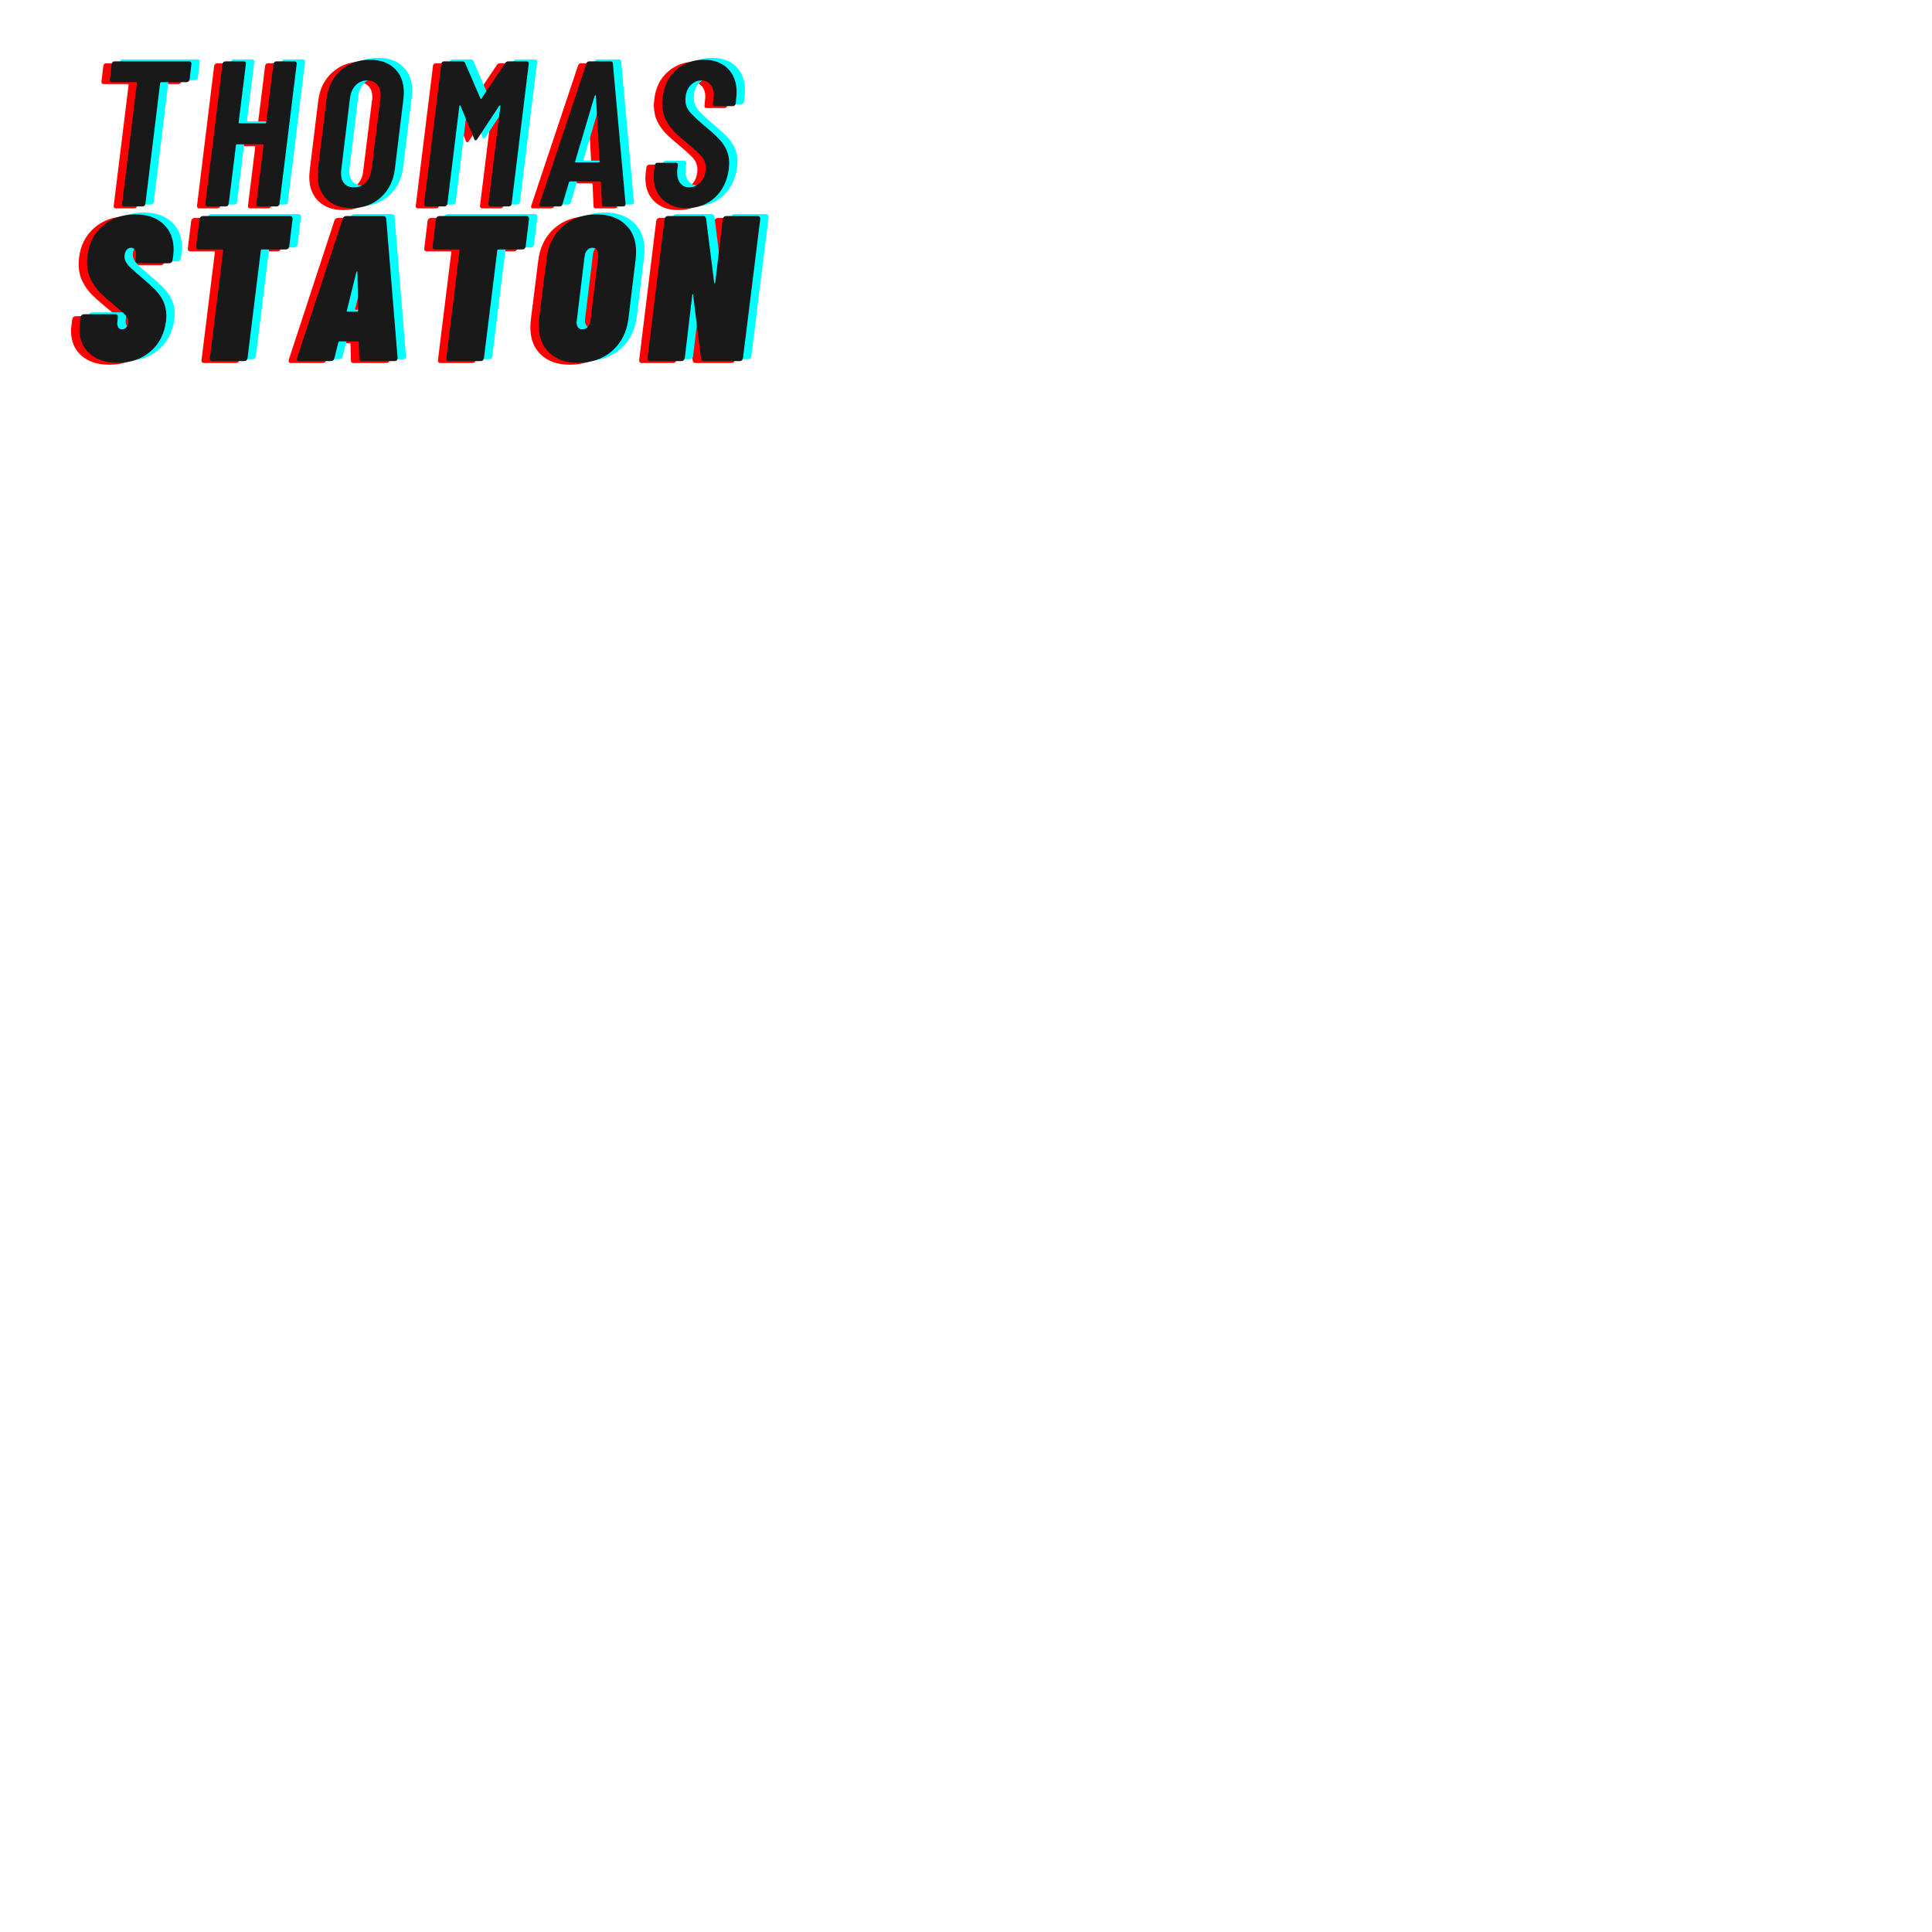
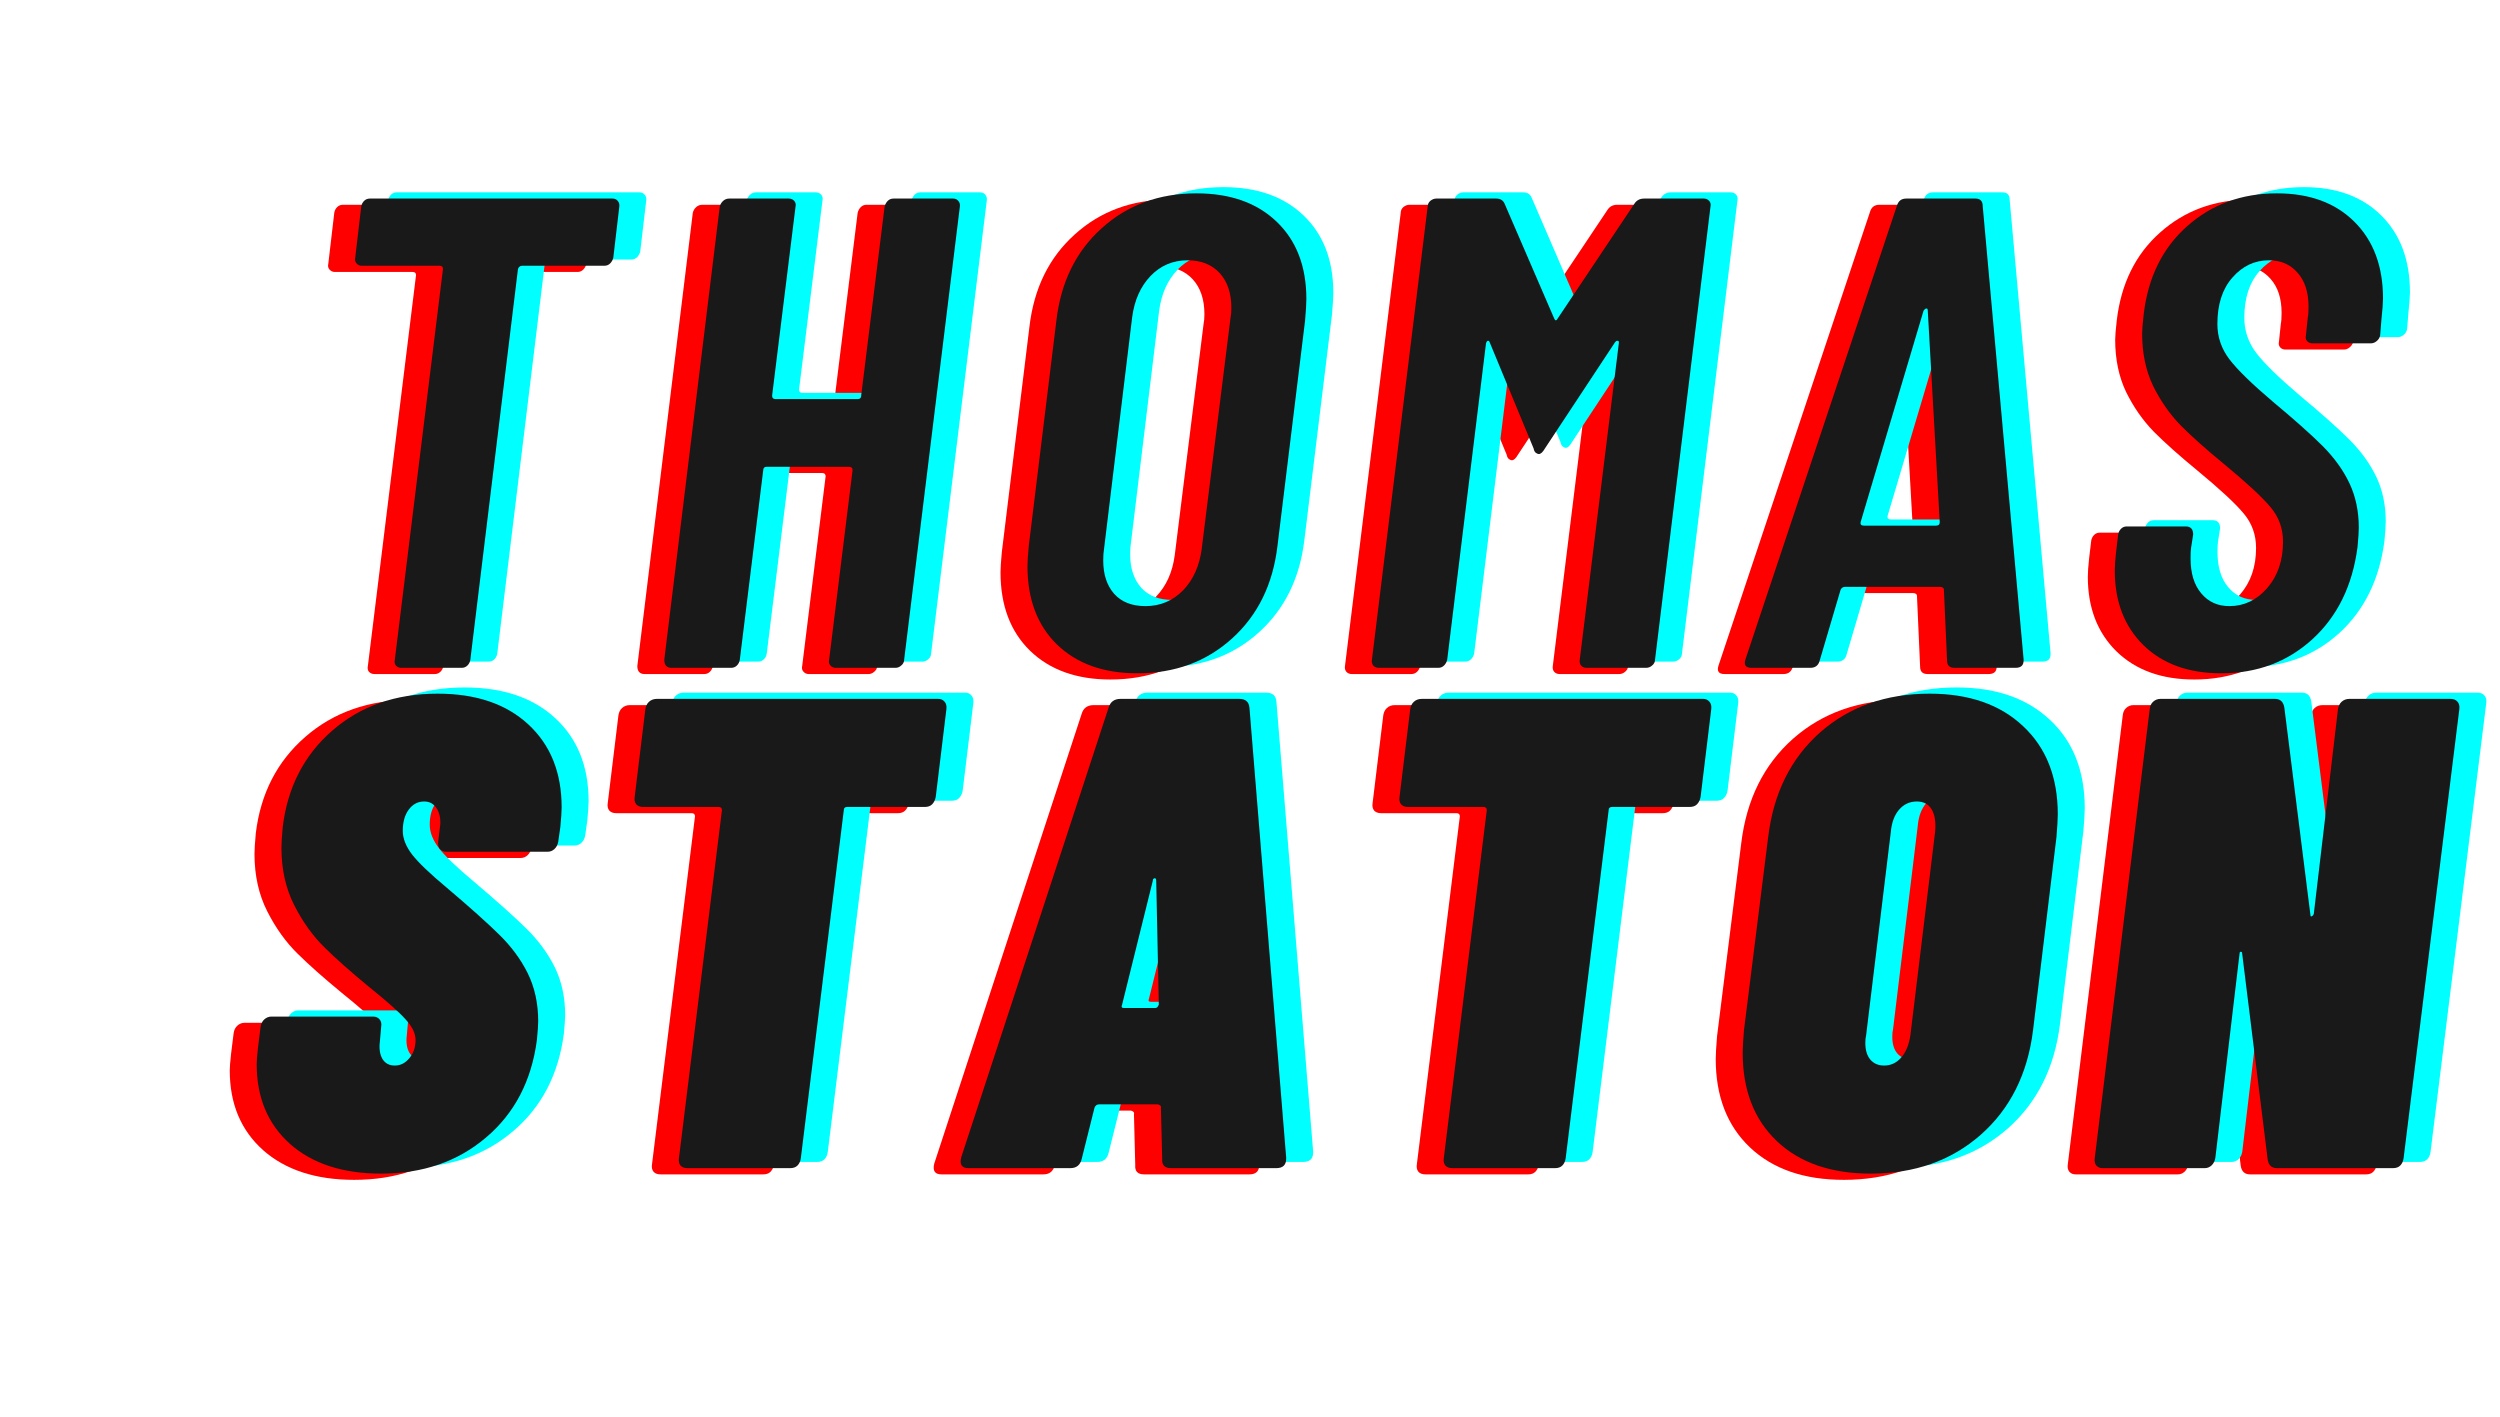
- <svg xmlns="http://www.w3.org/2000/svg" xmlns:xlink="http://www.w3.org/1999/xlink" width="375pt" height="375pt" viewBox="0 0 375 375" version="1.2">
+ <svg xmlns="http://www.w3.org/2000/svg" xmlns:xlink="http://www.w3.org/1999/xlink" width="150pt" height="85pt" viewBox="0 0 150 85" version="1.2">
  <defs>
    <g>
      <symbol overflow="visible" id="glyph0-0">
        <path style="stroke:none;" d="M -0.766 -0.203 C -0.766 -0.066 -0.711 0 -0.609 0 L 13.875 0 C 13.977 0 14.055 -0.066 14.109 -0.203 L 17.531 -27.953 C 17.531 -28.086 17.461 -28.156 17.328 -28.156 L 2.859 -28.156 C 2.723 -28.156 2.656 -28.086 2.656 -27.953 Z M 6.516 -9.734 C 6.223 -9.734 6.078 -9.895 6.078 -10.219 L 6.234 -11.266 C 6.367 -12.172 6.645 -12.906 7.062 -13.469 C 7.477 -14.031 8.07 -14.633 8.844 -15.281 C 9.594 -15.926 10.141 -16.492 10.484 -16.984 C 10.836 -17.484 11.016 -18.133 11.016 -18.938 C 11.016 -19.562 10.879 -20.051 10.609 -20.406 C 10.348 -20.77 9.961 -20.953 9.453 -20.953 C 8.859 -20.953 8.352 -20.719 7.938 -20.25 C 7.52 -19.781 7.258 -19.156 7.156 -18.375 L 7.125 -17.938 C 7.094 -17.645 6.914 -17.5 6.594 -17.5 L 4.297 -17.609 C 4.172 -17.609 4.066 -17.656 3.984 -17.75 C 3.898 -17.844 3.875 -17.957 3.906 -18.094 L 3.938 -18.375 C 4.125 -20.039 4.766 -21.391 5.859 -22.422 C 6.961 -23.453 8.305 -23.969 9.891 -23.969 C 11.254 -23.969 12.332 -23.555 13.125 -22.734 C 13.914 -21.922 14.312 -20.816 14.312 -19.422 C 14.312 -19.047 14.301 -18.766 14.281 -18.578 C 14.113 -17.367 13.789 -16.43 13.312 -15.766 C 12.832 -15.098 12.16 -14.391 11.297 -13.641 C 10.68 -13.129 10.234 -12.695 9.953 -12.344 C 9.672 -12 9.504 -11.57 9.453 -11.062 L 9.328 -10.219 C 9.305 -10.082 9.25 -9.969 9.156 -9.875 C 9.062 -9.781 8.945 -9.734 8.812 -9.734 Z M 6.922 -3.578 C 6.41 -3.578 5.984 -3.738 5.641 -4.062 C 5.305 -4.383 5.141 -4.801 5.141 -5.312 C 5.141 -5.977 5.352 -6.531 5.781 -6.969 C 6.219 -7.414 6.758 -7.641 7.406 -7.641 C 7.914 -7.641 8.328 -7.477 8.641 -7.156 C 8.961 -6.832 9.125 -6.406 9.125 -5.875 C 9.125 -5.227 8.91 -4.68 8.484 -4.234 C 8.055 -3.797 7.535 -3.578 6.922 -3.578 Z M 6.922 -3.578 " />
      </symbol>
      <symbol overflow="visible" id="glyph0-1">
        <path style="stroke:none;" d="M 18.781 -28.156 C 18.914 -28.156 19.02 -28.109 19.094 -28.016 C 19.176 -27.922 19.207 -27.805 19.188 -27.672 L 18.828 -24.609 C 18.797 -24.473 18.734 -24.359 18.641 -24.266 C 18.547 -24.172 18.43 -24.125 18.297 -24.125 L 13.359 -24.125 C 13.242 -24.125 13.16 -24.062 13.109 -23.938 L 10.25 -0.484 C 10.227 -0.348 10.172 -0.234 10.078 -0.141 C 9.984 -0.047 9.867 0 9.734 0 L 6.109 0 C 5.973 0 5.863 -0.047 5.781 -0.141 C 5.707 -0.234 5.688 -0.348 5.719 -0.484 L 8.609 -23.938 C 8.609 -24.062 8.539 -24.125 8.406 -24.125 L 3.734 -24.125 C 3.609 -24.125 3.504 -24.172 3.422 -24.266 C 3.336 -24.359 3.312 -24.473 3.344 -24.609 L 3.703 -27.672 C 3.723 -27.805 3.781 -27.922 3.875 -28.016 C 3.969 -28.109 4.082 -28.156 4.219 -28.156 Z M 18.781 -28.156 " />
      </symbol>
      <symbol overflow="visible" id="glyph0-2">
        <path style="stroke:none;" d="M 14.594 -27.672 C 14.625 -27.805 14.688 -27.922 14.781 -28.016 C 14.875 -28.109 14.988 -28.156 15.125 -28.156 L 18.703 -28.156 C 18.836 -28.156 18.941 -28.109 19.016 -28.016 C 19.098 -27.922 19.129 -27.805 19.109 -27.672 L 15.766 -0.484 C 15.766 -0.348 15.707 -0.234 15.594 -0.141 C 15.488 -0.047 15.375 0 15.25 0 L 11.656 0 C 11.531 0 11.426 -0.047 11.344 -0.141 C 11.258 -0.234 11.234 -0.348 11.266 -0.484 L 12.672 -11.859 C 12.672 -11.992 12.602 -12.062 12.469 -12.062 L 7.516 -12.062 C 7.379 -12.062 7.312 -11.992 7.312 -11.859 L 5.906 -0.484 C 5.883 -0.348 5.828 -0.234 5.734 -0.141 C 5.641 -0.047 5.523 0 5.391 0 L 1.812 0 C 1.52 0 1.375 -0.16 1.375 -0.484 L 4.703 -27.672 C 4.734 -27.805 4.801 -27.922 4.906 -28.016 C 5.008 -28.109 5.129 -28.156 5.266 -28.156 L 8.844 -28.156 C 8.977 -28.156 9.086 -28.109 9.172 -28.016 C 9.254 -27.922 9.281 -27.805 9.25 -27.672 L 7.844 -16.328 C 7.844 -16.191 7.91 -16.125 8.047 -16.125 L 12.984 -16.125 C 13.117 -16.125 13.188 -16.191 13.188 -16.328 Z M 14.594 -27.672 " />
      </symbol>
      <symbol overflow="visible" id="glyph0-3">
        <path style="stroke:none;" d="M 8.281 0.328 C 6.25 0.328 4.641 -0.25 3.453 -1.406 C 2.273 -2.562 1.688 -4.129 1.688 -6.109 C 1.688 -6.328 1.711 -6.727 1.766 -7.312 L 3.422 -20.828 C 3.691 -23.141 4.598 -24.988 6.141 -26.375 C 7.68 -27.77 9.578 -28.469 11.828 -28.469 C 13.859 -28.469 15.461 -27.898 16.641 -26.766 C 17.828 -25.629 18.422 -24.082 18.422 -22.125 C 18.422 -21.852 18.395 -21.422 18.344 -20.828 L 16.688 -7.312 C 16.414 -5.008 15.508 -3.16 13.969 -1.766 C 12.426 -0.367 10.531 0.328 8.281 0.328 Z M 8.766 -3.703 C 9.648 -3.703 10.398 -4.016 11.016 -4.641 C 11.629 -5.273 12.004 -6.102 12.141 -7.125 L 13.875 -21.031 C 13.906 -21.164 13.922 -21.352 13.922 -21.594 C 13.922 -22.477 13.688 -23.176 13.219 -23.688 C 12.75 -24.195 12.109 -24.453 11.297 -24.453 C 10.41 -24.453 9.664 -24.133 9.062 -23.5 C 8.469 -22.875 8.102 -22.051 7.969 -21.031 L 6.281 -7.125 C 6.25 -6.957 6.234 -6.727 6.234 -6.438 C 6.234 -5.602 6.453 -4.938 6.891 -4.438 C 7.336 -3.945 7.961 -3.703 8.766 -3.703 Z M 8.766 -3.703 " />
      </symbol>
      <symbol overflow="visible" id="glyph0-4">
        <path style="stroke:none;" d="M 17.016 -27.828 C 17.148 -28.047 17.348 -28.156 17.609 -28.156 L 21.203 -28.156 C 21.328 -28.156 21.43 -28.109 21.516 -28.016 C 21.598 -27.922 21.625 -27.805 21.594 -27.672 L 18.266 -0.484 C 18.266 -0.348 18.207 -0.234 18.094 -0.141 C 17.988 -0.047 17.867 0 17.734 0 L 14.156 0 C 14.02 0 13.91 -0.047 13.828 -0.141 C 13.754 -0.234 13.727 -0.348 13.75 -0.484 L 16.094 -19.469 C 16.113 -19.57 16.086 -19.625 16.016 -19.625 C 15.953 -19.625 15.895 -19.582 15.844 -19.5 L 11.656 -13.156 C 11.531 -12.938 11.41 -12.828 11.297 -12.828 C 11.242 -12.828 11.18 -12.852 11.109 -12.906 C 11.047 -12.957 11.004 -13.039 10.984 -13.156 L 8.359 -19.5 C 8.336 -19.582 8.301 -19.625 8.25 -19.625 C 8.195 -19.625 8.156 -19.57 8.125 -19.469 L 5.797 -0.484 C 5.766 -0.348 5.703 -0.234 5.609 -0.141 C 5.516 -0.047 5.398 0 5.266 0 L 1.688 0 C 1.551 0 1.441 -0.047 1.359 -0.141 C 1.285 -0.234 1.258 -0.348 1.281 -0.484 L 4.625 -27.672 C 4.625 -27.805 4.676 -27.922 4.781 -28.016 C 4.895 -28.109 5.016 -28.156 5.141 -28.156 L 8.734 -28.156 C 8.992 -28.156 9.164 -28.047 9.25 -27.828 L 12.219 -20.953 C 12.281 -20.816 12.348 -20.816 12.422 -20.953 Z M 17.016 -27.828 " />
      </symbol>
      <symbol overflow="visible" id="glyph0-5">
        <path style="stroke:none;" d="M 12.391 0 C 12.086 0 11.938 -0.145 11.938 -0.438 L 11.75 -4.672 C 11.75 -4.797 11.664 -4.859 11.5 -4.859 L 5.828 -4.859 C 5.691 -4.859 5.598 -4.797 5.547 -4.672 L 4.297 -0.438 C 4.223 -0.145 4.035 0 3.734 0 L 0.203 0 C -0.148 0 -0.27 -0.172 -0.156 -0.516 L 8.922 -27.703 C 9.004 -28.004 9.191 -28.156 9.484 -28.156 L 13.641 -28.156 C 13.93 -28.156 14.078 -28.004 14.078 -27.703 L 16.531 -0.516 L 16.531 -0.438 C 16.531 -0.145 16.367 0 16.047 0 Z M 6.75 -8.734 C 6.727 -8.598 6.797 -8.531 6.953 -8.531 L 11.266 -8.531 C 11.422 -8.531 11.5 -8.598 11.5 -8.734 L 10.781 -21.438 C 10.781 -21.52 10.754 -21.562 10.703 -21.562 C 10.648 -21.562 10.594 -21.52 10.531 -21.438 Z M 6.75 -8.734 " />
      </symbol>
      <symbol overflow="visible" id="glyph0-6">
        <path style="stroke:none;" d="M 7.719 0.328 C 5.758 0.328 4.203 -0.234 3.047 -1.359 C 1.898 -2.492 1.328 -3.984 1.328 -5.828 C 1.328 -6.098 1.352 -6.473 1.406 -6.953 L 1.531 -8 C 1.551 -8.133 1.609 -8.25 1.703 -8.344 C 1.797 -8.438 1.91 -8.484 2.047 -8.484 L 5.594 -8.484 C 5.883 -8.484 6.031 -8.32 6.031 -8 L 5.906 -7.203 C 5.883 -7.066 5.875 -6.852 5.875 -6.562 C 5.875 -5.676 6.086 -4.977 6.516 -4.469 C 6.941 -3.957 7.504 -3.703 8.203 -3.703 C 9.086 -3.703 9.844 -4.062 10.469 -4.781 C 11.102 -5.508 11.422 -6.438 11.422 -7.562 C 11.422 -8.363 11.172 -9.055 10.672 -9.641 C 10.18 -10.234 9.254 -11.094 7.891 -12.219 C 6.816 -13.102 5.945 -13.879 5.281 -14.547 C 4.625 -15.223 4.07 -16.016 3.625 -16.922 C 3.188 -17.836 2.969 -18.883 2.969 -20.062 C 2.969 -20.281 3 -20.66 3.062 -21.203 C 3.32 -23.422 4.191 -25.188 5.672 -26.5 C 7.148 -27.812 8.945 -28.469 11.062 -28.469 C 13.02 -28.469 14.566 -27.898 15.703 -26.766 C 16.848 -25.629 17.422 -24.094 17.422 -22.156 C 17.422 -21.914 17.391 -21.5 17.328 -20.906 L 17.25 -19.953 C 17.227 -19.816 17.16 -19.703 17.047 -19.609 C 16.941 -19.516 16.82 -19.469 16.688 -19.469 L 13.188 -19.469 C 13.051 -19.469 12.941 -19.516 12.859 -19.609 C 12.785 -19.703 12.766 -19.816 12.797 -19.953 L 12.906 -21 C 12.938 -21.156 12.953 -21.379 12.953 -21.672 C 12.953 -22.535 12.734 -23.211 12.297 -23.703 C 11.867 -24.203 11.297 -24.453 10.578 -24.453 C 9.723 -24.453 8.992 -24.109 8.391 -23.422 C 7.785 -22.742 7.484 -21.812 7.484 -20.625 C 7.484 -19.852 7.723 -19.148 8.203 -18.516 C 8.68 -17.891 9.551 -17.039 10.812 -15.969 C 12.102 -14.895 13.098 -14.008 13.797 -13.312 C 14.492 -12.613 15.031 -11.867 15.406 -11.078 C 15.781 -10.285 15.969 -9.395 15.969 -8.406 C 15.969 -8.164 15.941 -7.773 15.891 -7.234 C 15.586 -4.93 14.688 -3.094 13.188 -1.719 C 11.688 -0.352 9.863 0.328 7.719 0.328 Z M 7.719 0.328 " />
      </symbol>
      <symbol overflow="visible" id="glyph1-0">
        <path style="stroke:none;" d="M -0.766 -0.203 C -0.766 -0.066 -0.711 0 -0.609 0 L 16.406 0 C 16.508 0 16.594 -0.066 16.656 -0.203 L 20.062 -27.953 C 20.062 -28.086 20 -28.156 19.875 -28.156 L 2.859 -28.156 C 2.723 -28.156 2.656 -28.086 2.656 -27.953 Z M 7 -10.422 C 6.832 -10.422 6.703 -10.473 6.609 -10.578 C 6.516 -10.68 6.484 -10.828 6.516 -11.016 L 6.516 -11.219 C 6.648 -12.289 6.984 -13.141 7.516 -13.766 C 8.055 -14.398 8.77 -15.039 9.656 -15.688 C 10.219 -16.082 10.645 -16.426 10.938 -16.719 C 11.227 -17.02 11.406 -17.383 11.469 -17.812 C 11.52 -18.219 11.461 -18.535 11.297 -18.766 C 11.141 -18.992 10.883 -19.109 10.531 -19.109 C 10.133 -19.109 9.805 -18.969 9.547 -18.688 C 9.297 -18.406 9.145 -18.062 9.094 -17.656 C 9.008 -17.312 8.781 -17.141 8.406 -17.141 L 4.391 -17.297 C 4.203 -17.297 4.062 -17.328 3.969 -17.391 C 3.875 -17.461 3.836 -17.551 3.859 -17.656 C 4.078 -19.531 4.875 -21.055 6.25 -22.234 C 7.633 -23.422 9.316 -24.016 11.297 -24.016 C 13.047 -24.016 14.41 -23.562 15.391 -22.656 C 16.367 -21.758 16.859 -20.535 16.859 -18.984 C 16.859 -18.578 16.844 -18.27 16.812 -18.062 C 16.645 -16.852 16.297 -15.906 15.766 -15.219 C 15.234 -14.539 14.508 -13.863 13.594 -13.188 C 12.977 -12.758 12.516 -12.379 12.203 -12.047 C 11.898 -11.711 11.719 -11.316 11.656 -10.859 C 11.602 -10.566 11.391 -10.422 11.016 -10.422 Z M 8.203 -3.453 C 7.504 -3.453 6.941 -3.664 6.516 -4.094 C 6.086 -4.531 5.875 -5.098 5.875 -5.797 C 5.875 -6.68 6.16 -7.414 6.734 -8 C 7.305 -8.594 8.008 -8.891 8.844 -8.891 C 9.539 -8.891 10.102 -8.68 10.531 -8.266 C 10.969 -7.848 11.188 -7.289 11.188 -6.594 C 11.188 -5.707 10.891 -4.961 10.297 -4.359 C 9.703 -3.754 9.004 -3.453 8.203 -3.453 Z M 8.203 -3.453 " />
      </symbol>
      <symbol overflow="visible" id="glyph1-1">
        <path style="stroke:none;" d="M 8.359 0.328 C 6.055 0.328 4.234 -0.266 2.891 -1.453 C 1.555 -2.648 0.891 -4.242 0.891 -6.234 C 0.891 -6.422 0.914 -6.754 0.969 -7.234 L 1.125 -8.484 C 1.156 -8.672 1.227 -8.816 1.344 -8.922 C 1.469 -9.035 1.609 -9.094 1.766 -9.094 L 7.891 -9.094 C 8.047 -9.094 8.172 -9.035 8.266 -8.922 C 8.359 -8.816 8.391 -8.672 8.359 -8.484 L 8.281 -7.594 C 8.227 -7.164 8.281 -6.816 8.438 -6.547 C 8.602 -6.285 8.848 -6.156 9.172 -6.156 C 9.516 -6.156 9.805 -6.301 10.047 -6.594 C 10.297 -6.883 10.422 -7.25 10.422 -7.688 C 10.422 -8.082 10.223 -8.492 9.828 -8.922 C 9.441 -9.359 8.695 -10.02 7.594 -10.906 C 6.531 -11.781 5.648 -12.562 4.953 -13.25 C 4.254 -13.938 3.648 -14.781 3.141 -15.781 C 2.629 -16.789 2.375 -17.938 2.375 -19.219 C 2.375 -19.469 2.398 -19.883 2.453 -20.469 C 2.742 -22.852 3.734 -24.781 5.422 -26.25 C 7.117 -27.727 9.227 -28.469 11.75 -28.469 C 14.051 -28.469 15.863 -27.852 17.188 -26.625 C 18.52 -25.395 19.188 -23.734 19.188 -21.641 C 19.188 -21.398 19.16 -21.008 19.109 -20.469 L 18.984 -19.594 C 18.953 -19.406 18.875 -19.254 18.75 -19.141 C 18.633 -19.035 18.5 -18.984 18.344 -18.984 L 12.266 -18.984 C 12.109 -18.984 11.984 -19.035 11.891 -19.141 C 11.797 -19.254 11.758 -19.406 11.781 -19.594 L 11.906 -20.625 C 11.926 -21.031 11.848 -21.359 11.672 -21.609 C 11.504 -21.867 11.258 -22 10.938 -22 C 10.562 -22 10.254 -21.836 10.016 -21.516 C 9.773 -21.191 9.656 -20.766 9.656 -20.234 C 9.656 -19.773 9.844 -19.301 10.219 -18.812 C 10.594 -18.332 11.289 -17.664 12.312 -16.812 C 13.676 -15.656 14.719 -14.723 15.438 -14.016 C 16.164 -13.305 16.738 -12.531 17.156 -11.688 C 17.57 -10.844 17.781 -9.883 17.781 -8.812 C 17.781 -8.594 17.754 -8.219 17.703 -7.688 C 17.379 -5.238 16.363 -3.289 14.656 -1.844 C 12.957 -0.395 10.859 0.328 8.359 0.328 Z M 8.359 0.328 " />
      </symbol>
      <symbol overflow="visible" id="glyph1-2">
        <path style="stroke:none;" d="M 20.875 -28.156 C 21.031 -28.156 21.156 -28.098 21.25 -27.984 C 21.344 -27.879 21.379 -27.734 21.359 -27.547 L 20.719 -22.281 C 20.688 -22.094 20.613 -21.941 20.5 -21.828 C 20.395 -21.723 20.25 -21.672 20.062 -21.672 L 15.406 -21.672 C 15.27 -21.672 15.203 -21.609 15.203 -21.484 L 12.625 -0.609 C 12.602 -0.422 12.535 -0.27 12.422 -0.156 C 12.316 -0.051 12.172 0 11.984 0 L 5.828 0 C 5.641 0 5.5 -0.051 5.406 -0.156 C 5.312 -0.27 5.281 -0.422 5.312 -0.609 L 7.891 -21.484 C 7.891 -21.609 7.82 -21.672 7.688 -21.672 L 3.172 -21.672 C 2.984 -21.672 2.844 -21.723 2.75 -21.828 C 2.656 -21.941 2.625 -22.094 2.656 -22.281 L 3.297 -27.547 C 3.328 -27.734 3.398 -27.879 3.516 -27.984 C 3.641 -28.098 3.797 -28.156 3.984 -28.156 Z M 20.875 -28.156 " />
      </symbol>
      <symbol overflow="visible" id="glyph1-3">
        <path style="stroke:none;" d="M 12.516 0 C 12.129 0 11.953 -0.188 11.984 -0.562 L 11.906 -3.625 C 11.926 -3.676 11.91 -3.723 11.859 -3.766 C 11.805 -3.805 11.754 -3.828 11.703 -3.828 L 8.203 -3.828 C 8.066 -3.828 7.973 -3.758 7.922 -3.625 L 7.156 -0.562 C 7.07 -0.188 6.844 0 6.469 0 L 0.359 0 C -0.035 0 -0.18 -0.211 -0.078 -0.641 L 8.766 -27.625 C 8.867 -27.977 9.109 -28.156 9.484 -28.156 L 16.609 -28.156 C 16.984 -28.156 17.188 -27.977 17.219 -27.625 L 19.422 -0.641 L 19.422 -0.562 C 19.422 -0.188 19.223 0 18.828 0 Z M 9.578 -9.812 C 9.516 -9.676 9.551 -9.609 9.688 -9.609 L 11.578 -9.609 C 11.66 -9.609 11.727 -9.676 11.781 -9.812 L 11.625 -17.25 C 11.625 -17.363 11.586 -17.41 11.516 -17.391 C 11.453 -17.379 11.422 -17.332 11.422 -17.25 Z M 9.578 -9.812 " />
      </symbol>
      <symbol overflow="visible" id="glyph1-4">
        <path style="stroke:none;" d="M 8.609 0.328 C 6.223 0.328 4.344 -0.32 2.969 -1.625 C 1.602 -2.926 0.922 -4.691 0.922 -6.922 C 0.922 -7.18 0.945 -7.633 1 -8.281 L 2.453 -19.875 C 2.773 -22.5 3.812 -24.586 5.562 -26.141 C 7.32 -27.691 9.516 -28.469 12.141 -28.469 C 14.504 -28.469 16.375 -27.816 17.75 -26.516 C 19.133 -25.223 19.828 -23.461 19.828 -21.234 C 19.828 -20.961 19.801 -20.508 19.75 -19.875 L 18.344 -8.281 C 18.02 -5.656 16.973 -3.562 15.203 -2 C 13.43 -0.445 11.234 0.328 8.609 0.328 Z M 9.406 -6.156 C 9.812 -6.156 10.156 -6.316 10.438 -6.641 C 10.719 -6.961 10.898 -7.406 10.984 -7.969 L 12.469 -20.188 C 12.52 -20.75 12.453 -21.191 12.266 -21.516 C 12.078 -21.836 11.781 -22 11.375 -22 C 10.945 -22 10.594 -21.836 10.312 -21.516 C 10.031 -21.191 9.863 -20.75 9.812 -20.188 L 8.328 -7.969 C 8.297 -7.852 8.281 -7.703 8.281 -7.516 C 8.281 -7.086 8.379 -6.754 8.578 -6.516 C 8.785 -6.273 9.062 -6.156 9.406 -6.156 Z M 9.406 -6.156 " />
      </symbol>
      <symbol overflow="visible" id="glyph1-5">
        <path style="stroke:none;" d="M 14.922 -27.547 C 14.953 -27.734 15.023 -27.879 15.141 -27.984 C 15.266 -28.098 15.422 -28.156 15.609 -28.156 L 21.672 -28.156 C 21.859 -28.156 22 -28.098 22.094 -27.984 C 22.188 -27.879 22.223 -27.734 22.203 -27.547 L 18.859 -0.609 C 18.836 -0.422 18.77 -0.27 18.656 -0.156 C 18.551 -0.051 18.406 0 18.219 0 L 11.266 0 C 10.941 0 10.754 -0.172 10.703 -0.516 L 9.172 -12.875 C 9.172 -12.945 9.145 -12.984 9.094 -12.984 C 9.039 -12.984 9.016 -12.945 9.016 -12.875 L 7.562 -0.609 C 7.531 -0.422 7.453 -0.27 7.328 -0.156 C 7.211 -0.051 7.078 0 6.922 0 L 0.797 0 C 0.641 0 0.516 -0.051 0.422 -0.156 C 0.328 -0.27 0.297 -0.422 0.328 -0.609 L 3.625 -27.547 C 3.645 -27.734 3.711 -27.879 3.828 -27.984 C 3.953 -28.098 4.098 -28.156 4.266 -28.156 L 11.141 -28.156 C 11.461 -28.156 11.648 -27.977 11.703 -27.625 L 13.266 -15.203 C 13.266 -15.117 13.289 -15.086 13.344 -15.109 C 13.406 -15.141 13.445 -15.188 13.469 -15.25 Z M 14.922 -27.547 " />
      </symbol>
    </g>
  </defs>
  <g id="surface1">
    <rect x="0" y="0" width="375" height="375" style="fill:rgb(100%,100%,100%);fill-opacity:1;stroke:none;" />
    <rect x="0" y="0" width="375" height="375" style="fill:rgb(100%,100%,100%);fill-opacity:1;stroke:none;" />
    <g style="fill:rgb(100%,0%,0%);fill-opacity:1;">
      <use xlink:href="#glyph0-1" x="16.353" y="40.443" />
    </g>
    <g style="fill:rgb(100%,0%,0%);fill-opacity:1;">
      <use xlink:href="#glyph0-2" x="36.865" y="40.443" />
    </g>
    <g style="fill:rgb(100%,0%,0%);fill-opacity:1;">
      <use xlink:href="#glyph0-3" x="58.343" y="40.443" />
    </g>
    <g style="fill:rgb(100%,0%,0%);fill-opacity:1;">
      <use xlink:href="#glyph0-4" x="79.418" y="40.443" />
    </g>
    <g style="fill:rgb(100%,0%,0%);fill-opacity:1;">
      <use xlink:href="#glyph0-5" x="103.269" y="40.443" />
    </g>
    <g style="fill:rgb(100%,0%,0%);fill-opacity:1;">
      <use xlink:href="#glyph0-6" x="123.942" y="40.443" />
    </g>
    <g style="fill:rgb(0%,100%,100%);fill-opacity:1;">
      <use xlink:href="#glyph0-1" x="19.586" y="39.697" />
    </g>
    <g style="fill:rgb(0%,100%,100%);fill-opacity:1;">
      <use xlink:href="#glyph0-2" x="40.099" y="39.697" />
    </g>
    <g style="fill:rgb(0%,100%,100%);fill-opacity:1;">
      <use xlink:href="#glyph0-3" x="61.576" y="39.697" />
    </g>
    <g style="fill:rgb(0%,100%,100%);fill-opacity:1;">
      <use xlink:href="#glyph0-4" x="82.652" y="39.697" />
    </g>
    <g style="fill:rgb(0%,100%,100%);fill-opacity:1;">
      <use xlink:href="#glyph0-5" x="106.502" y="39.697" />
    </g>
    <g style="fill:rgb(0%,100%,100%);fill-opacity:1;">
      <use xlink:href="#glyph0-6" x="127.175" y="39.697" />
    </g>
    <g style="fill:rgb(9.799%,9.799%,9.799%);fill-opacity:1;">
      <use xlink:href="#glyph0-1" x="17.97" y="40.07" />
    </g>
    <g style="fill:rgb(9.799%,9.799%,9.799%);fill-opacity:1;">
      <use xlink:href="#glyph0-2" x="38.482" y="40.07" />
    </g>
    <g style="fill:rgb(9.799%,9.799%,9.799%);fill-opacity:1;">
      <use xlink:href="#glyph0-3" x="59.96" y="40.07" />
    </g>
    <g style="fill:rgb(9.799%,9.799%,9.799%);fill-opacity:1;">
      <use xlink:href="#glyph0-4" x="81.035" y="40.07" />
    </g>
    <g style="fill:rgb(9.799%,9.799%,9.799%);fill-opacity:1;">
      <use xlink:href="#glyph0-5" x="104.885" y="40.07" />
    </g>
    <g style="fill:rgb(9.799%,9.799%,9.799%);fill-opacity:1;">
      <use xlink:href="#glyph0-6" x="125.559" y="40.07" />
    </g>
    <g style="fill:rgb(100%,0%,0%);fill-opacity:1;">
      <use xlink:href="#glyph1-1" x="12.895" y="70.463" />
    </g>
    <g style="fill:rgb(100%,0%,0%);fill-opacity:1;">
      <use xlink:href="#glyph1-2" x="33.809" y="70.463" />
    </g>
    <g style="fill:rgb(100%,0%,0%);fill-opacity:1;">
      <use xlink:href="#glyph1-3" x="56.131" y="70.463" />
    </g>
    <g style="fill:rgb(100%,0%,0%);fill-opacity:1;">
      <use xlink:href="#glyph1-2" x="79.7" y="70.463" />
    </g>
    <g style="fill:rgb(100%,0%,0%);fill-opacity:1;">
      <use xlink:href="#glyph1-4" x="102.022" y="70.463" />
    </g>
    <g style="fill:rgb(100%,0%,0%);fill-opacity:1;">
      <use xlink:href="#glyph1-5" x="123.741" y="70.463" />
    </g>
    <g style="fill:rgb(0%,100%,100%);fill-opacity:1;">
      <use xlink:href="#glyph1-1" x="16.128" y="69.716" />
    </g>
    <g style="fill:rgb(0%,100%,100%);fill-opacity:1;">
      <use xlink:href="#glyph1-2" x="37.042" y="69.716" />
    </g>
    <g style="fill:rgb(0%,100%,100%);fill-opacity:1;">
      <use xlink:href="#glyph1-3" x="59.365" y="69.716" />
    </g>
    <g style="fill:rgb(0%,100%,100%);fill-opacity:1;">
      <use xlink:href="#glyph1-2" x="82.934" y="69.716" />
    </g>
    <g style="fill:rgb(0%,100%,100%);fill-opacity:1;">
      <use xlink:href="#glyph1-4" x="105.256" y="69.716" />
    </g>
    <g style="fill:rgb(0%,100%,100%);fill-opacity:1;">
      <use xlink:href="#glyph1-5" x="126.974" y="69.716" />
    </g>
    <g style="fill:rgb(9.799%,9.799%,9.799%);fill-opacity:1;">
      <use xlink:href="#glyph1-1" x="14.511" y="70.089" />
    </g>
    <g style="fill:rgb(9.799%,9.799%,9.799%);fill-opacity:1;">
      <use xlink:href="#glyph1-2" x="35.426" y="70.089" />
    </g>
    <g style="fill:rgb(9.799%,9.799%,9.799%);fill-opacity:1;">
      <use xlink:href="#glyph1-3" x="57.748" y="70.089" />
    </g>
    <g style="fill:rgb(9.799%,9.799%,9.799%);fill-opacity:1;">
      <use xlink:href="#glyph1-2" x="81.317" y="70.089" />
    </g>
    <g style="fill:rgb(9.799%,9.799%,9.799%);fill-opacity:1;">
      <use xlink:href="#glyph1-4" x="103.639" y="70.089" />
    </g>
    <g style="fill:rgb(9.799%,9.799%,9.799%);fill-opacity:1;">
      <use xlink:href="#glyph1-5" x="125.358" y="70.089" />
    </g>
  </g>
</svg>
